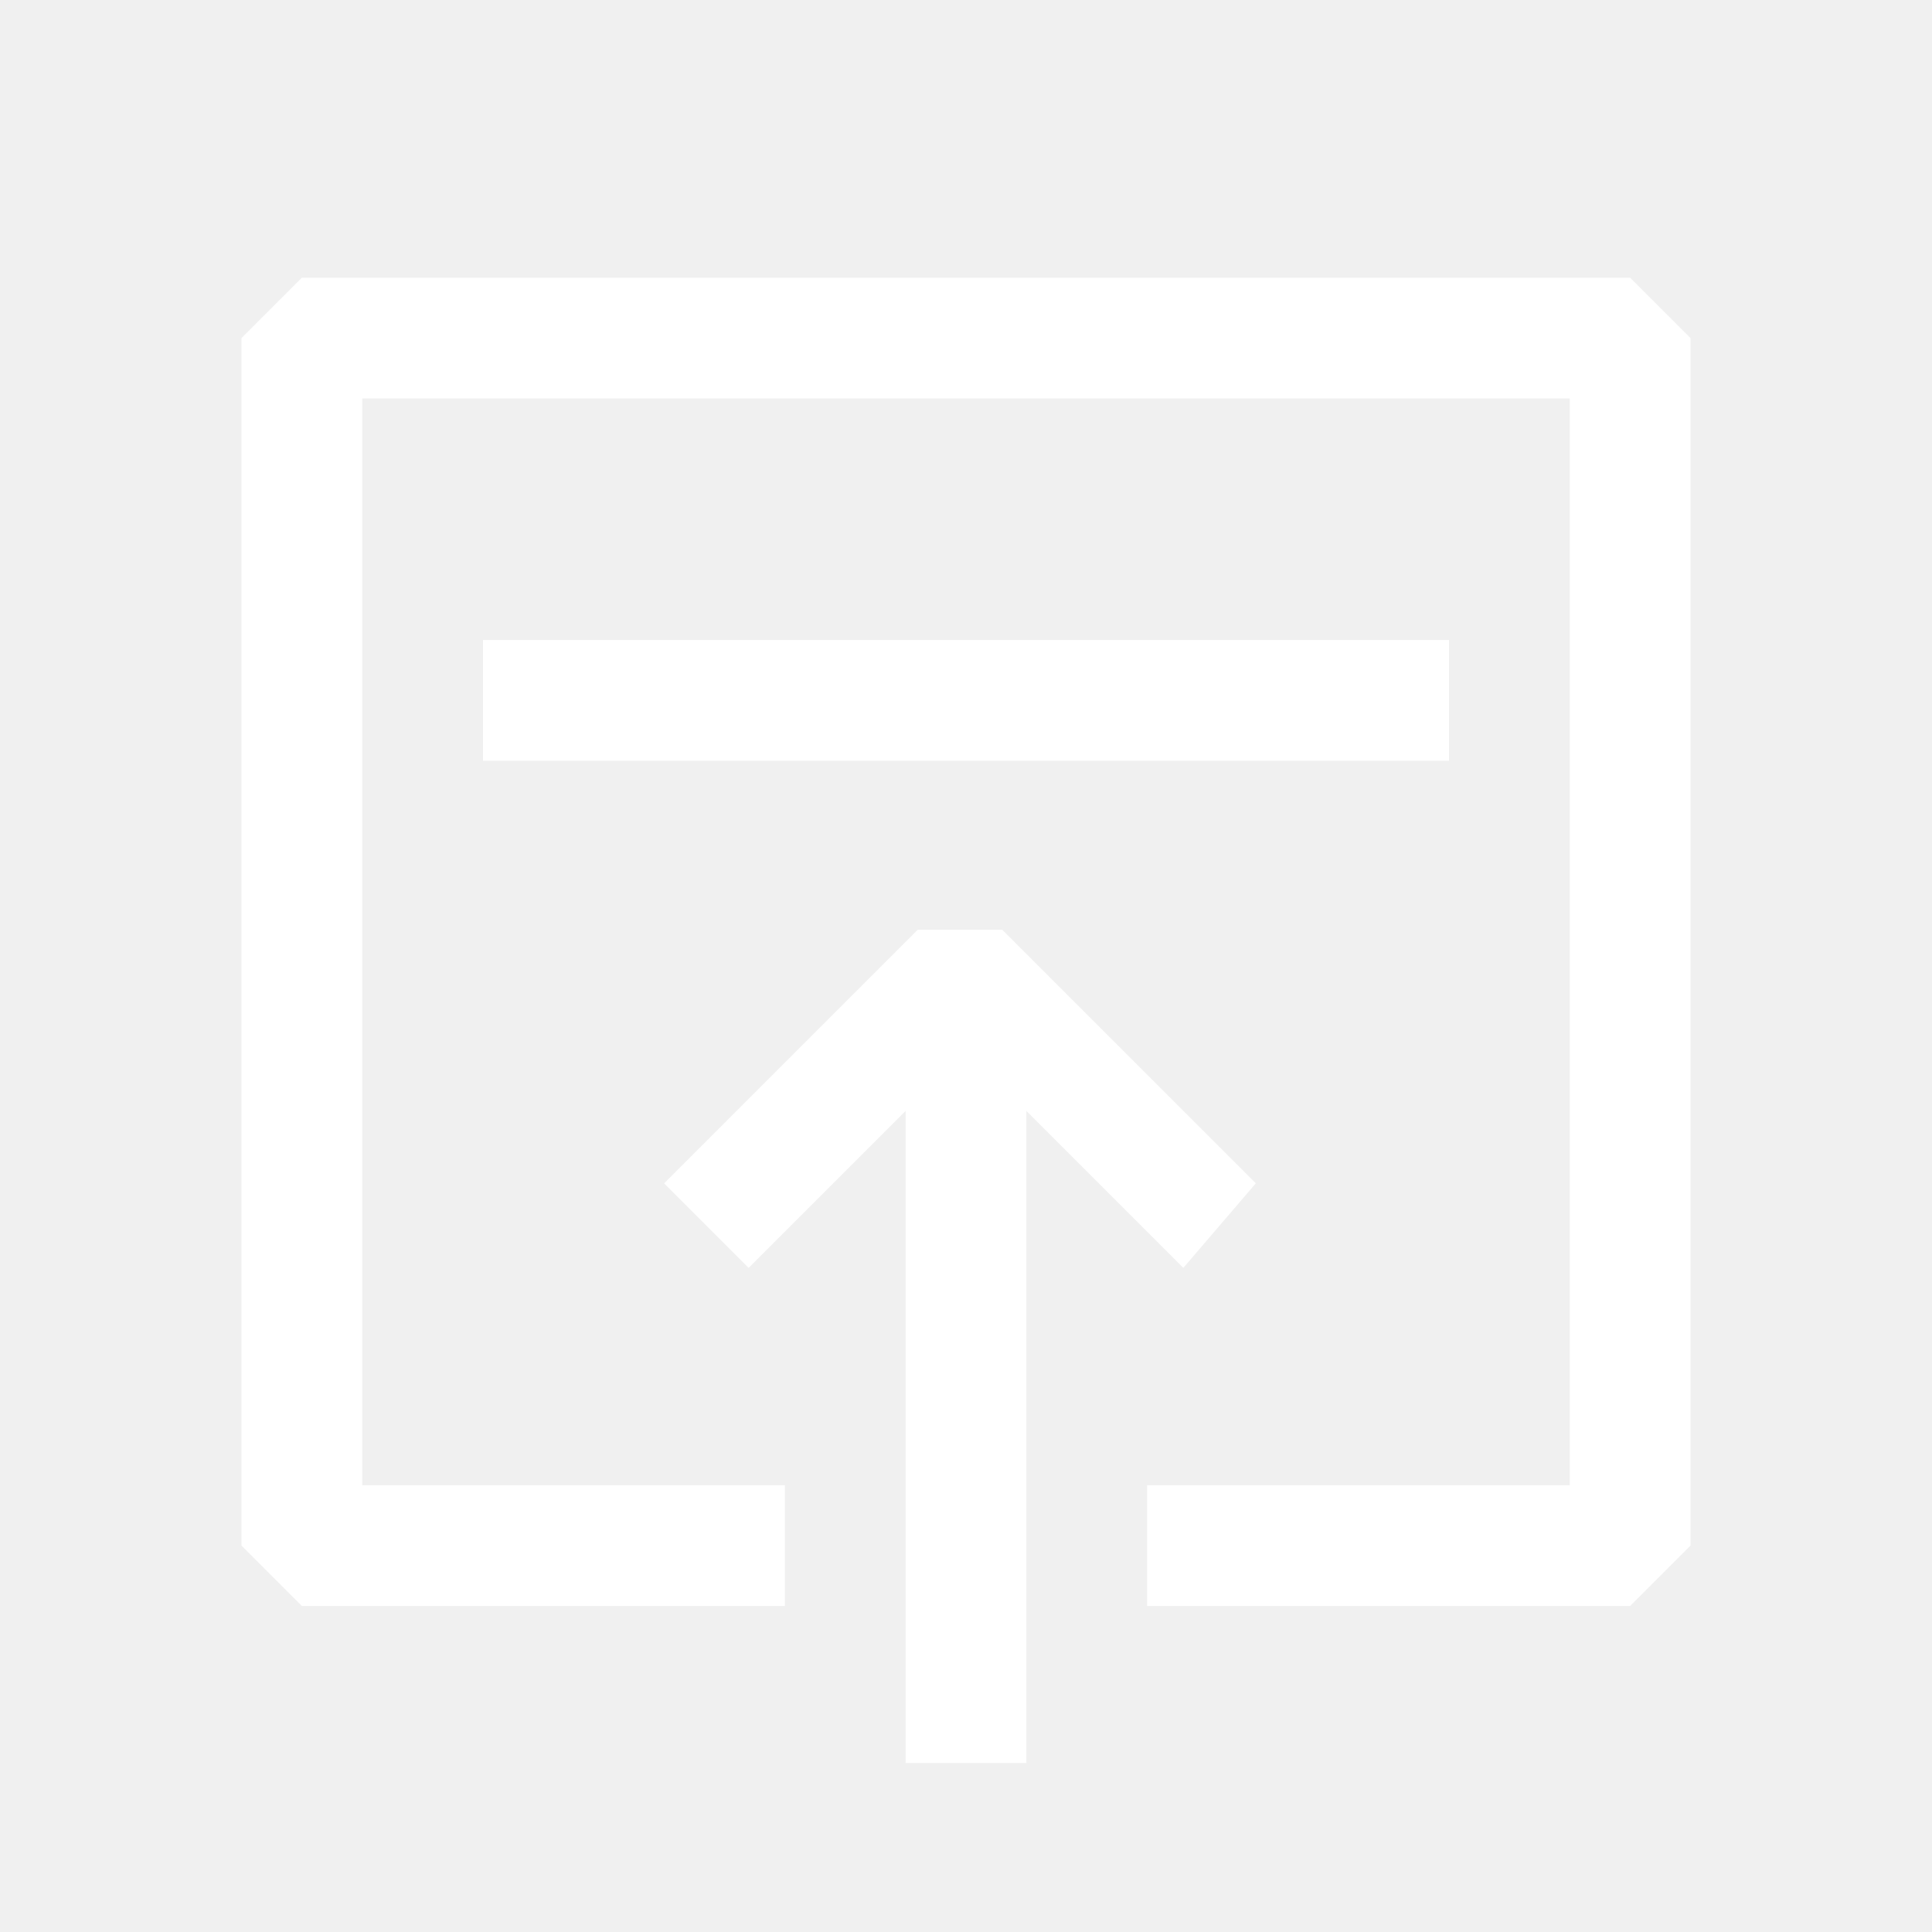
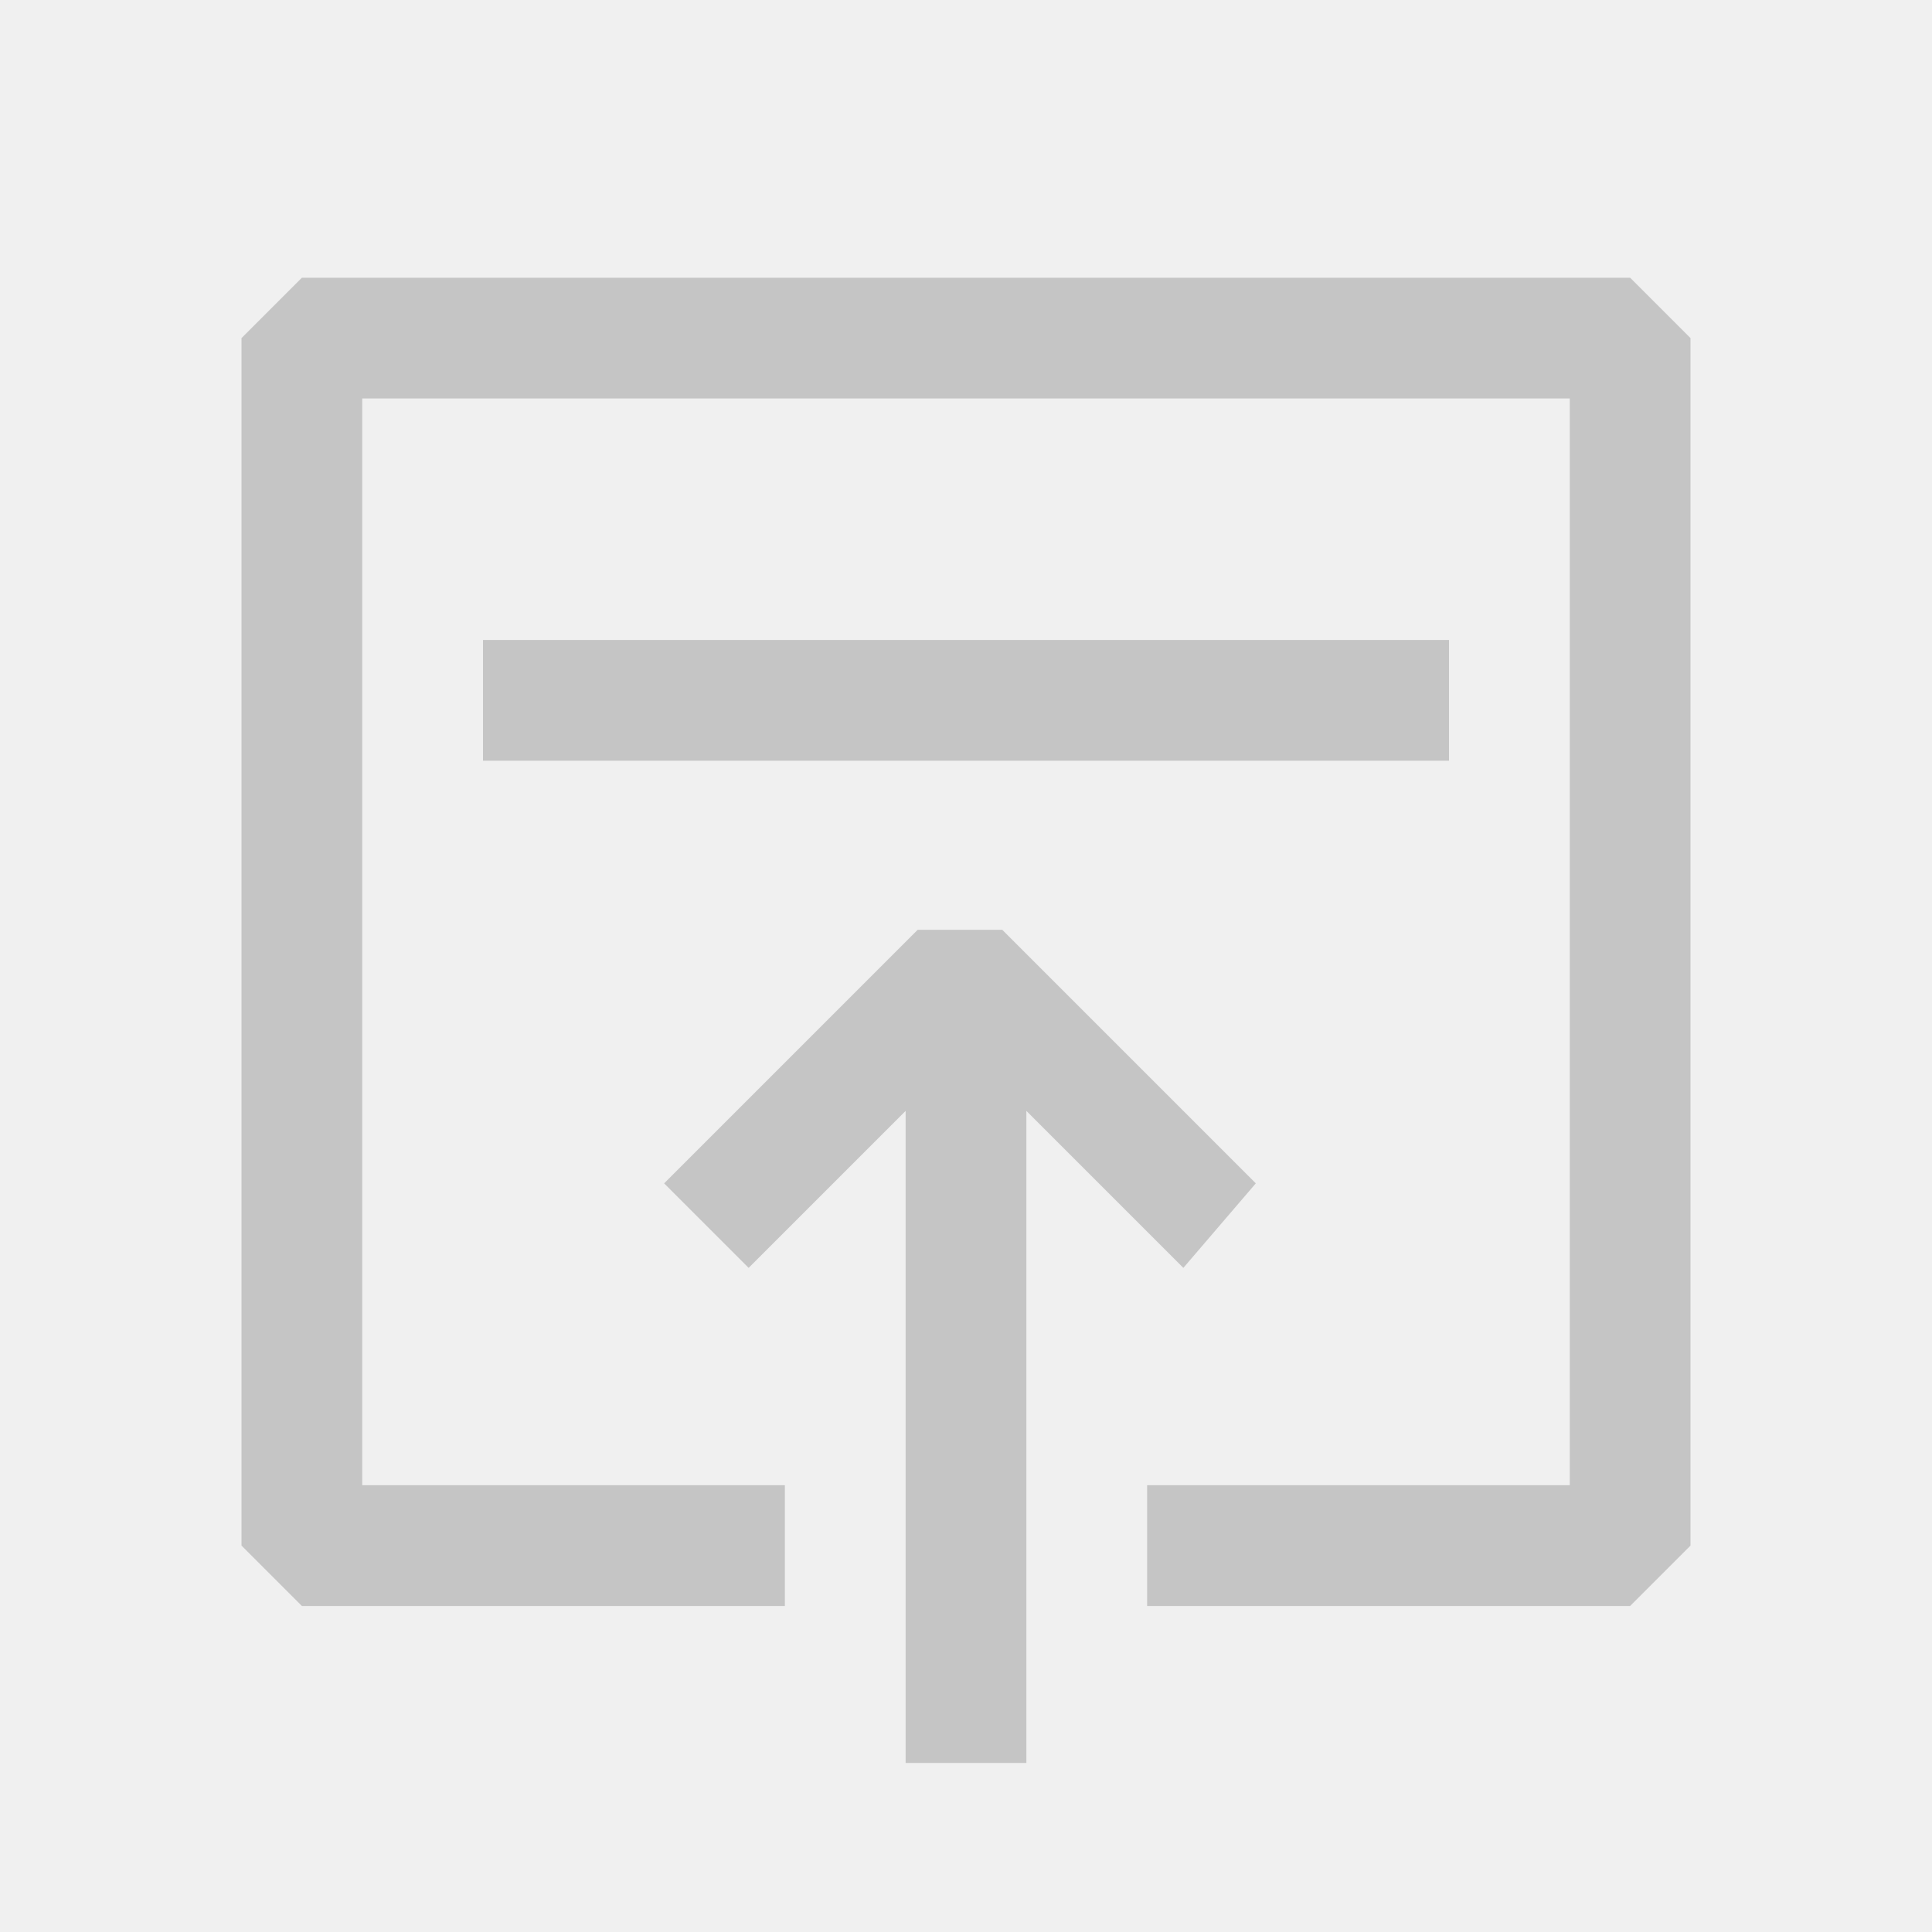
<svg xmlns="http://www.w3.org/2000/svg" version="1.1" id="레이어_1" x="0px" y="0px" viewBox="0 0 16 16" style="enable-background:new 0 0 16 16;" xml:space="preserve">
  <style type="text/css">
- 	.st0{fill:#FFFFFF;}
+ 	.st0{fill:#C5C5C5;}
</style>
  <path class="st0" d="M9.8,10.5L8.5,9.2v5.4h-1V9.2l-1.3,1.3L5.5,9.8l2.1-2.1h0.7l2.1,2.1L9.8,10.5z" />
  <g>
    <polygon class="st0" points="13.5,2.3 2.5,2.3 2,2.8 2,12.8 2.5,13.3 6.5,13.3 6.5,12.3 3,12.3 3,3.3 13,3.3 13,12.3 9.5,12.3    9.5,13.3 13.5,13.3 14,12.8 14,2.8  " />
    <rect x="4" y="5.3" class="st0" width="8" height="1" />
  </g>
</svg>
